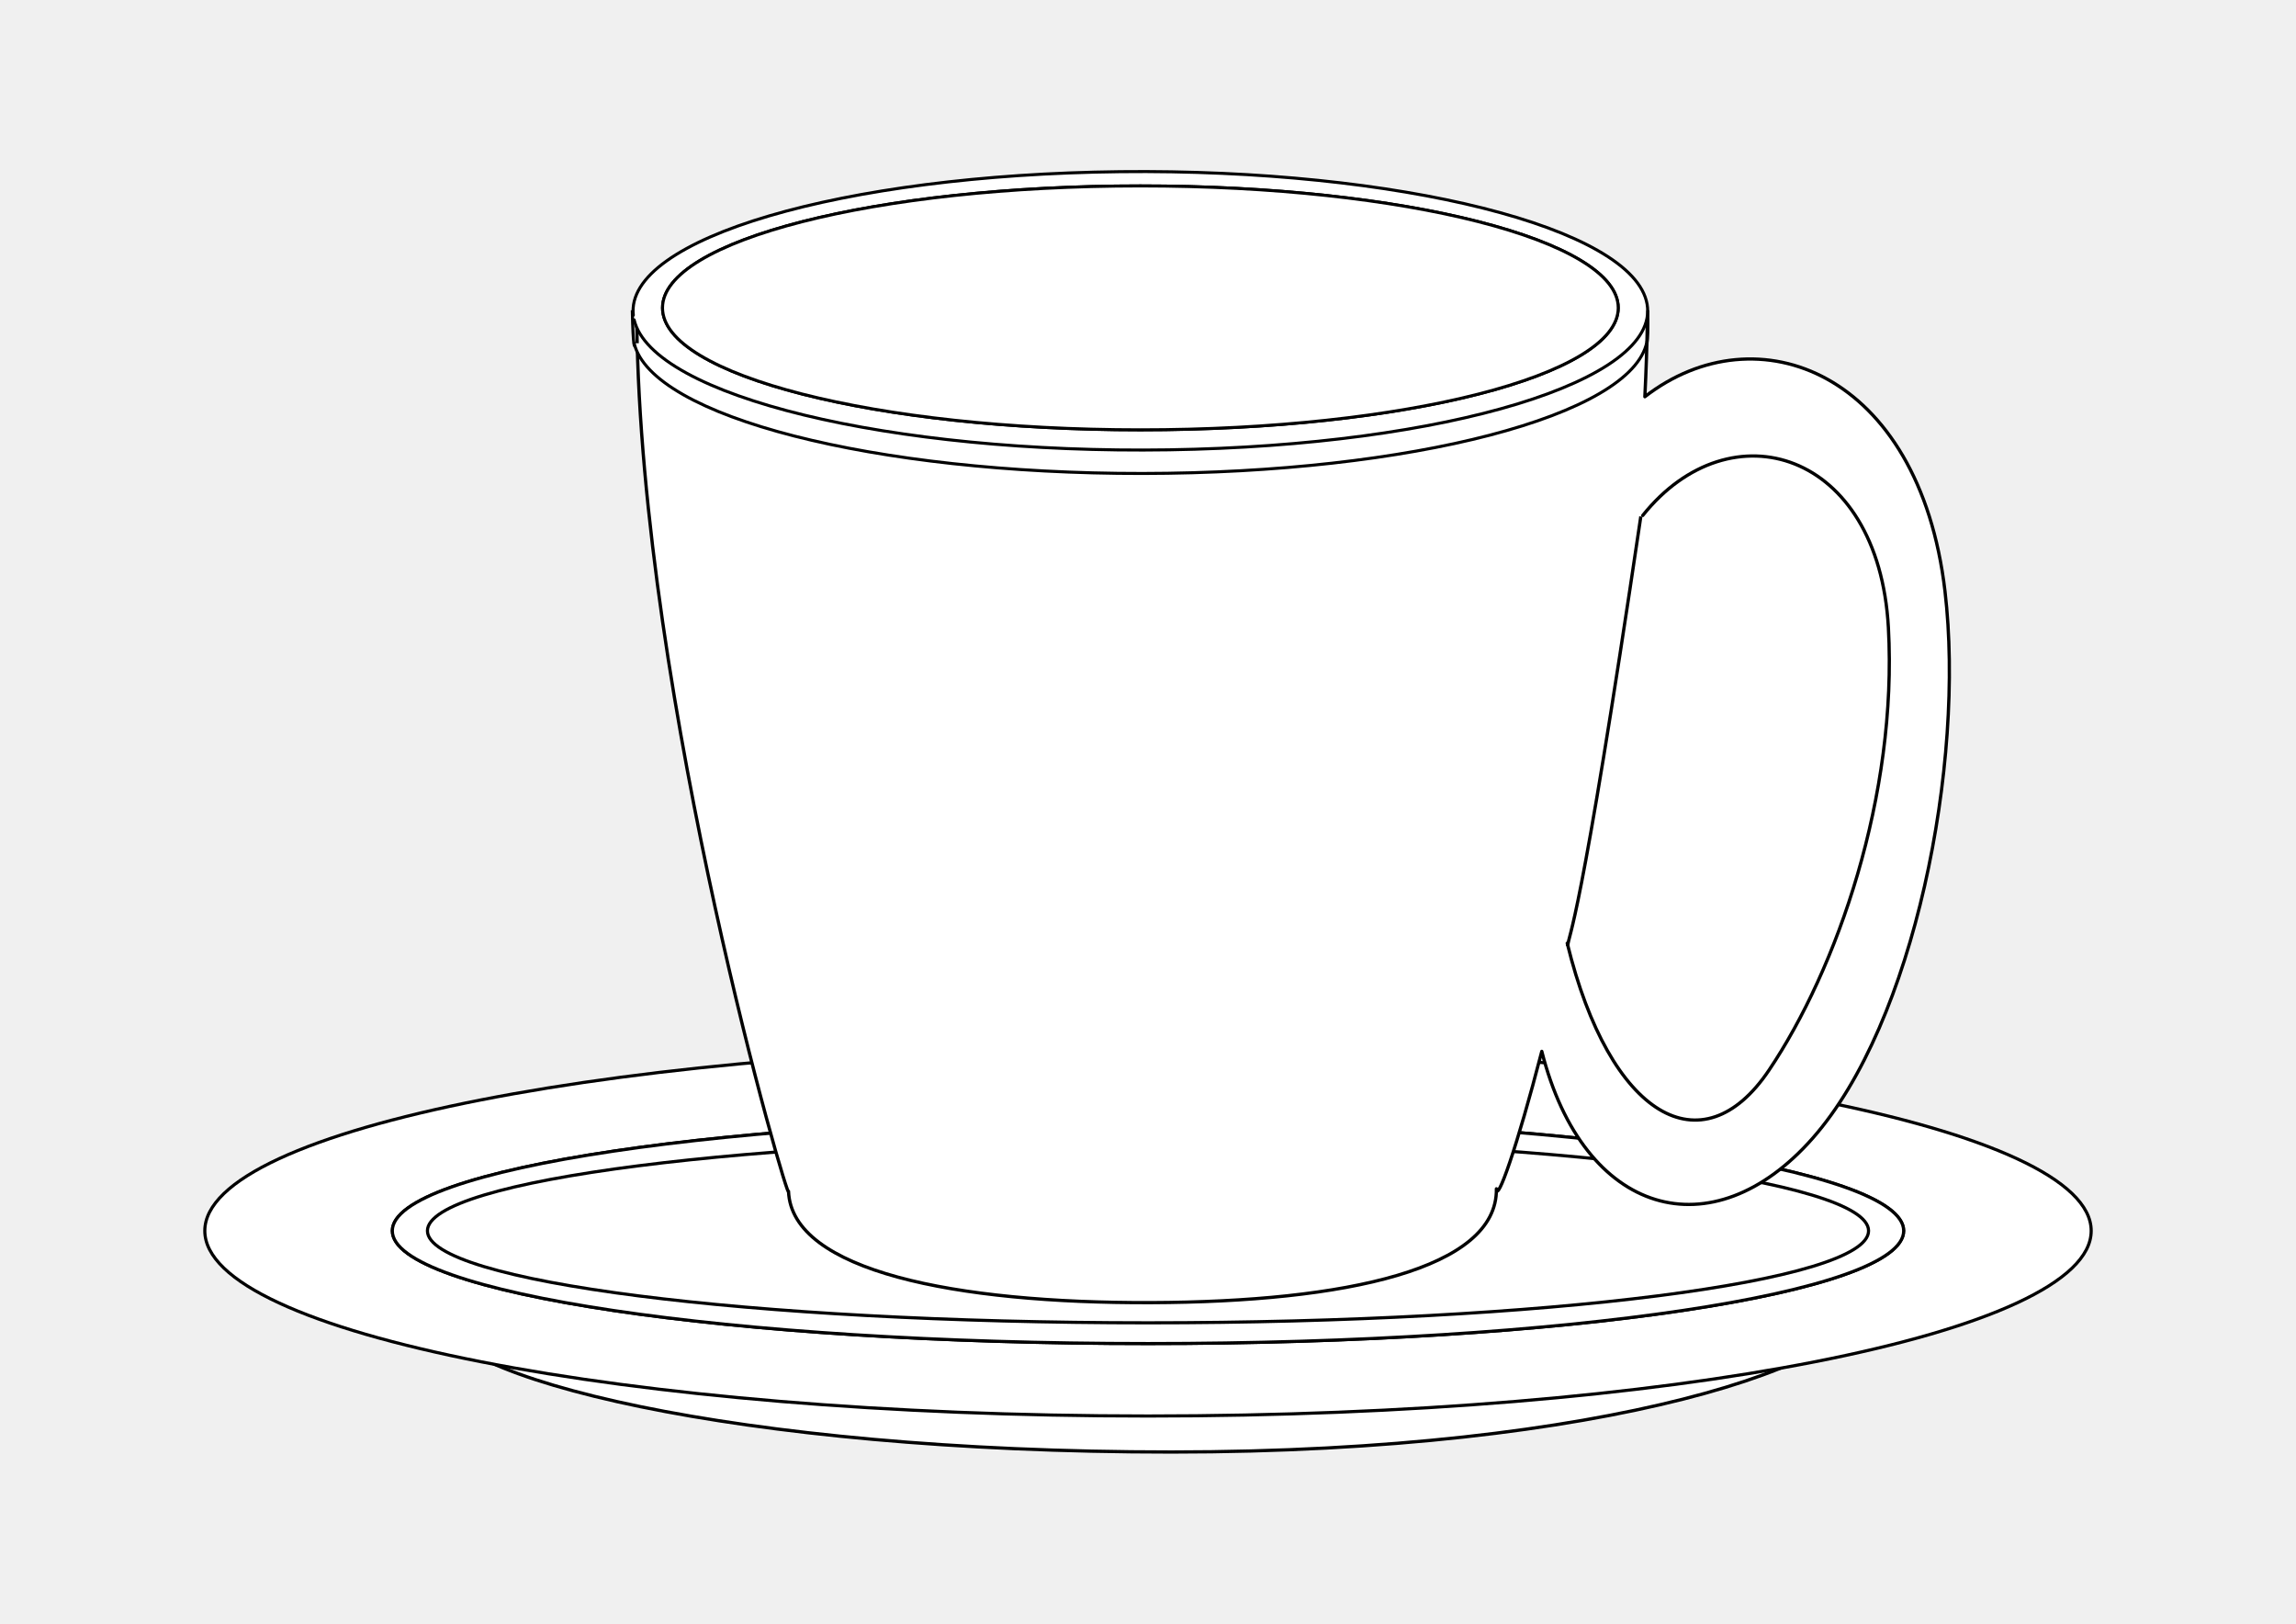
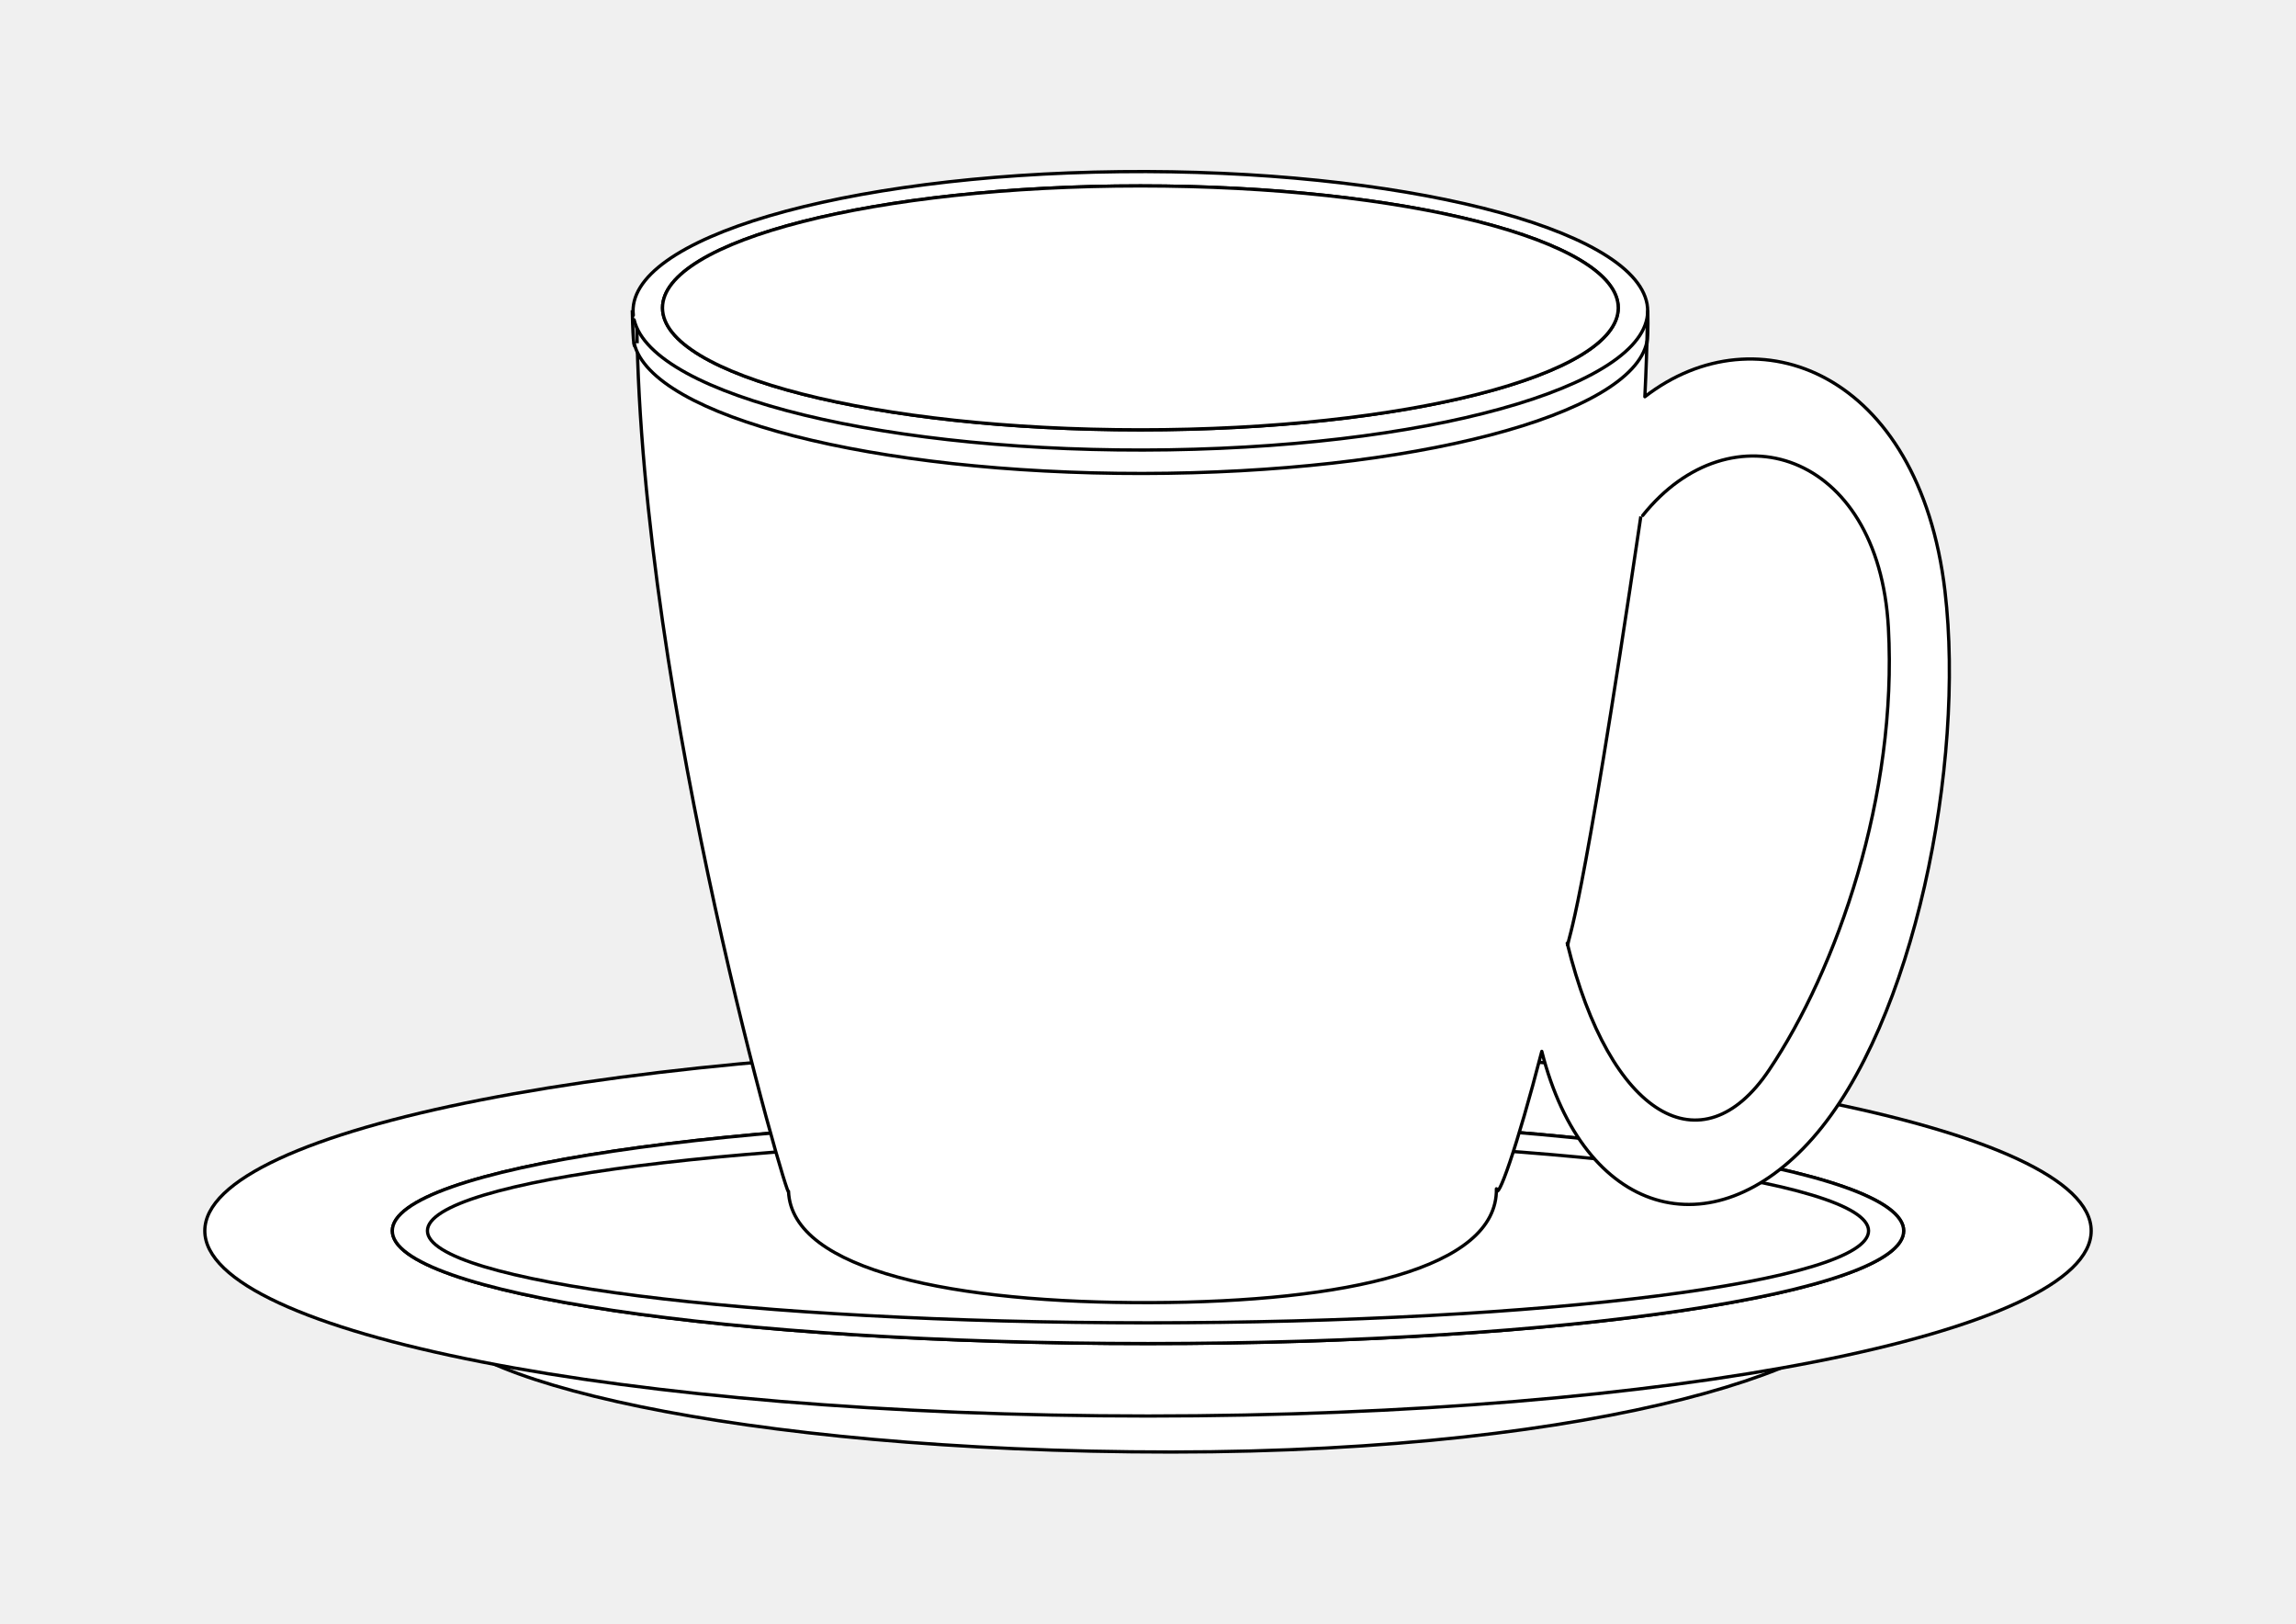
<svg xmlns="http://www.w3.org/2000/svg" version="1.1" id="svg2" viewBox="0 0 1052.362 744.094" height="210mm" width="297mm">
  <defs id="defs4">
    </defs>
  <g id="layer1" transform="translate(0,-308.2677)">
    <path style="opacity:1;fill:#ffffff;fill-opacity:1;stroke:#000000;stroke-width:1.5;stroke-linecap:round;stroke-linejoin:round;stroke-miterlimit:4;stroke-dasharray:none;stroke-dashoffset:0;stroke-opacity:1" d="m 856.461,903.11 c 0,29.511 -120.363,70.574 -319.555,70.574 -199.192,0 -337.43,-34.207 -337.43,-63.718 0,-29.511 138.238,-43.151 337.43,-43.151 199.192,0 319.555,6.784 319.555,36.295 z" id="ellipse9911" />
-     <ellipse style="opacity:1;fill:#ffffff;fill-opacity:1;stroke:#000000;stroke-width:1.442;stroke-linecap:round;stroke-linejoin:round;stroke-miterlimit:4;stroke-dasharray:none;stroke-dashoffset:0;stroke-opacity:1" id="path9906-1" cx="526.181" cy="872.321" rx="432.307" ry="84.861" />
-     <ellipse style="opacity:1;fill:#ffffff;fill-opacity:1;stroke:#000000;stroke-width:1.442;stroke-linecap:round;stroke-linejoin:round;stroke-miterlimit:4;stroke-dasharray:none;stroke-dashoffset:0;stroke-opacity:1" id="ellipse9913" cx="526.181" cy="872.321" rx="346.357" ry="51.657" />
-     <ellipse ry="51.657" rx="346.357" cy="872.321" cx="526.181" id="ellipse9936" style="opacity:1;fill:#ffffff;fill-opacity:1;stroke:#000000;stroke-width:1.442;stroke-linecap:round;stroke-linejoin:round;stroke-miterlimit:4;stroke-dasharray:none;stroke-dashoffset:0;stroke-opacity:1" />
-     <ellipse style="opacity:1;fill:#ffffff;fill-opacity:1;stroke:#000000;stroke-width:1.442;stroke-linecap:round;stroke-linejoin:round;stroke-miterlimit:4;stroke-dasharray:none;stroke-dashoffset:0;stroke-opacity:1" id="ellipse9939" cx="526.181" cy="872.321" rx="330.269" ry="42.149" />
+     <ellipse style="opacity:1;fill:#ffffff;fill-opacity:1;stroke:#000000;stroke-width:1.5;stroke-linecap:round;stroke-linejoin:round;stroke-miterlimit:4;stroke-dasharray:none;stroke-dashoffset:0;stroke-opacity:1" id="path9906-1" cx="526.181" cy="872.321" rx="432.307" ry="84.861" />
+     <ellipse style="opacity:1;fill:#ffffff;fill-opacity:1;stroke:#000000;stroke-width:1.5;stroke-linecap:round;stroke-linejoin:round;stroke-miterlimit:4;stroke-dasharray:none;stroke-dashoffset:0;stroke-opacity:1" id="ellipse9913" cx="526.181" cy="872.321" rx="346.357" ry="51.657" />
+     <ellipse ry="51.657" rx="346.357" cy="872.321" cx="526.181" id="ellipse9936" style="opacity:1;fill:#ffffff;fill-opacity:1;stroke:#000000;stroke-width:1.5;stroke-linecap:round;stroke-linejoin:round;stroke-miterlimit:4;stroke-dasharray:none;stroke-dashoffset:0;stroke-opacity:1" />
+     <ellipse style="opacity:1;fill:#ffffff;fill-opacity:1;stroke:#000000;stroke-width:1.5;stroke-linecap:round;stroke-linejoin:round;stroke-miterlimit:4;stroke-dasharray:none;stroke-dashoffset:0;stroke-opacity:1" id="ellipse9939" cx="526.181" cy="872.321" rx="330.269" ry="42.149" />
    <path style="opacity:1;fill:#ffffff;fill-opacity:1;stroke:#000000;stroke-width:1.5;stroke-linecap:round;stroke-linejoin:round;stroke-miterlimit:4;stroke-dasharray:none;stroke-dashoffset:0;stroke-opacity:1" d="m 755.074,454.531 -463.184,2.176 c 1.986,173.377 70.397,406.523 69.525,397.5 1.434,36.559 76.784,51.313 166.023,51.019 89.239,-0.294 158.975,-15.525 158.431,-52.168 0.265,6.681 9.326,-18.543 20.807,-62.986 19.145,75.725 78.153,91.985 124.156,39.805 46.565,-52.818 69.926,-171.568 60.648,-250.65 C 879.673,478.579 805.194,450.378 753.912,490.078 c 0.585,-11.872 0.986,-23.738 1.162,-35.547 z" id="path11158" />
    <path style="opacity:1;fill:#ffffff;fill-opacity:1;stroke:#000000;stroke-width:1.5;stroke-linecap:round;stroke-linejoin:round;stroke-miterlimit:4;stroke-dasharray:none;stroke-dashoffset:0;stroke-opacity:1" d="m 752.953,544.475 c 40.191,-50.298 108.131,-29.68 112.583,51.428 4.224,76.962 -23.563,156.513 -54.759,202.846 -30.488,45.28 -72.906,21.792 -92.442,-58.227" id="path11160" />
-     <path style="opacity:1;fill:#ffffff;fill-opacity:1;stroke:#000000;stroke-width:1.385;stroke-linecap:round;stroke-linejoin:round;stroke-miterlimit:4;stroke-dasharray:none;stroke-dashoffset:0;stroke-opacity:1" id="path9906" d="M 754.835,465.021 A 232.517,63.81 0 0 1 523.678,525.244 232.517,63.81 0 0 1 290.656,465.565" />
-     <path d="M 290.285,452.714 A 232.517,63.81 0 0 1 513.416,386.94 232.517,63.81 0 0 1 754.933,447.626 232.517,63.81 0 0 1 535.809,514.407 232.517,63.81 0 0 1 290.656,454.829" id="path10278" style="opacity:1;fill:#ffffff;fill-opacity:1;stroke:#000000;stroke-width:1.385;stroke-linecap:round;stroke-linejoin:round;stroke-miterlimit:4;stroke-dasharray:none;stroke-dashoffset:0;stroke-opacity:1" />
-     <ellipse style="opacity:1;fill:#ffffff;fill-opacity:1;stroke:#000000;stroke-width:1.385;stroke-linecap:round;stroke-linejoin:round;stroke-miterlimit:4;stroke-dasharray:none;stroke-dashoffset:0;stroke-opacity:1" id="ellipse10272" cx="522.686" cy="449.357" rx="219.022" ry="55.889" />
-     <path style="fill:none;fill-rule:evenodd;stroke:#000000;stroke-width:1.385;stroke-linecap:butt;stroke-linejoin:miter;stroke-miterlimit:4;stroke-dasharray:none;stroke-opacity:1" d="m 289.806,450.436 c 0.367,18.065 1.101,16.258 1.101,16.258" id="path10274" />
-     <path id="path10276" d="m 755.256,450.436 c 0.367,18.065 -0.975,16.623 -0.975,16.623" style="fill:none;fill-rule:evenodd;stroke:#000000;stroke-width:1.385;stroke-linecap:butt;stroke-linejoin:miter;stroke-miterlimit:4;stroke-dasharray:none;stroke-opacity:1" />
+     <path style="opacity:1;fill:#ffffff;fill-opacity:1;stroke:#000000;stroke-width:1.5;stroke-linecap:round;stroke-linejoin:round;stroke-miterlimit:4;stroke-dasharray:none;stroke-dashoffset:0;stroke-opacity:1" id="path9906" d="M 754.835,465.021 A 232.517,63.81 0 0 1 523.678,525.244 232.517,63.81 0 0 1 290.656,465.565" />
+     <path d="M 290.285,452.714 A 232.517,63.81 0 0 1 513.416,386.94 232.517,63.81 0 0 1 754.933,447.626 232.517,63.81 0 0 1 535.809,514.407 232.517,63.81 0 0 1 290.656,454.829" id="path10278" style="opacity:1;fill:#ffffff;fill-opacity:1;stroke:#000000;stroke-width:1.5;stroke-linecap:round;stroke-linejoin:round;stroke-miterlimit:4;stroke-dasharray:none;stroke-dashoffset:0;stroke-opacity:1" />
+     <ellipse style="opacity:1;fill:#ffffff;fill-opacity:1;stroke:#000000;stroke-width:1.5;stroke-linecap:round;stroke-linejoin:round;stroke-miterlimit:4;stroke-dasharray:none;stroke-dashoffset:0;stroke-opacity:1" id="ellipse10272" cx="522.686" cy="449.357" rx="219.022" ry="55.889" />
+     <path style="fill:none;fill-rule:evenodd;stroke:#000000;stroke-width:1.5;stroke-linecap:butt;stroke-linejoin:miter;stroke-miterlimit:4;stroke-dasharray:none;stroke-opacity:1" d="m 289.806,450.436 c 0.367,18.065 1.101,16.258 1.101,16.258" id="path10274" />
+     <path id="path10276" d="m 755.256,450.436 c 0.367,18.065 -0.975,16.623 -0.975,16.623" style="fill:none;fill-rule:evenodd;stroke:#000000;stroke-width:1.5;stroke-linecap:butt;stroke-linejoin:miter;stroke-miterlimit:4;stroke-dasharray:none;stroke-opacity:1" />
    <path style="fill:none;fill-rule:evenodd;stroke:#000000;stroke-width:1.5;stroke-linecap:butt;stroke-linejoin:miter;stroke-miterlimit:4;stroke-dasharray:none;stroke-opacity:1" d="M 752.06,544.954 C 723.763,736.132 719.133,735.386 718.528,741.889" id="path11202" />
-     <ellipse ry="55.889" rx="219.022" cy="449.357" cx="522.686" id="ellipse17590" style="opacity:1;fill:#ffffff;fill-opacity:1;stroke:#000000;stroke-width:1.385;stroke-linecap:round;stroke-linejoin:round;stroke-miterlimit:4;stroke-dasharray:none;stroke-dashoffset:0;stroke-opacity:1" />
+     <ellipse ry="55.889" rx="219.022" cy="449.357" cx="522.686" id="ellipse17590" style="opacity:1;fill:#ffffff;fill-opacity:1;stroke:#000000;stroke-width:1.5;stroke-linecap:round;stroke-linejoin:round;stroke-miterlimit:4;stroke-dasharray:none;stroke-dashoffset:0;stroke-opacity:1" />
  </g>
</svg>
